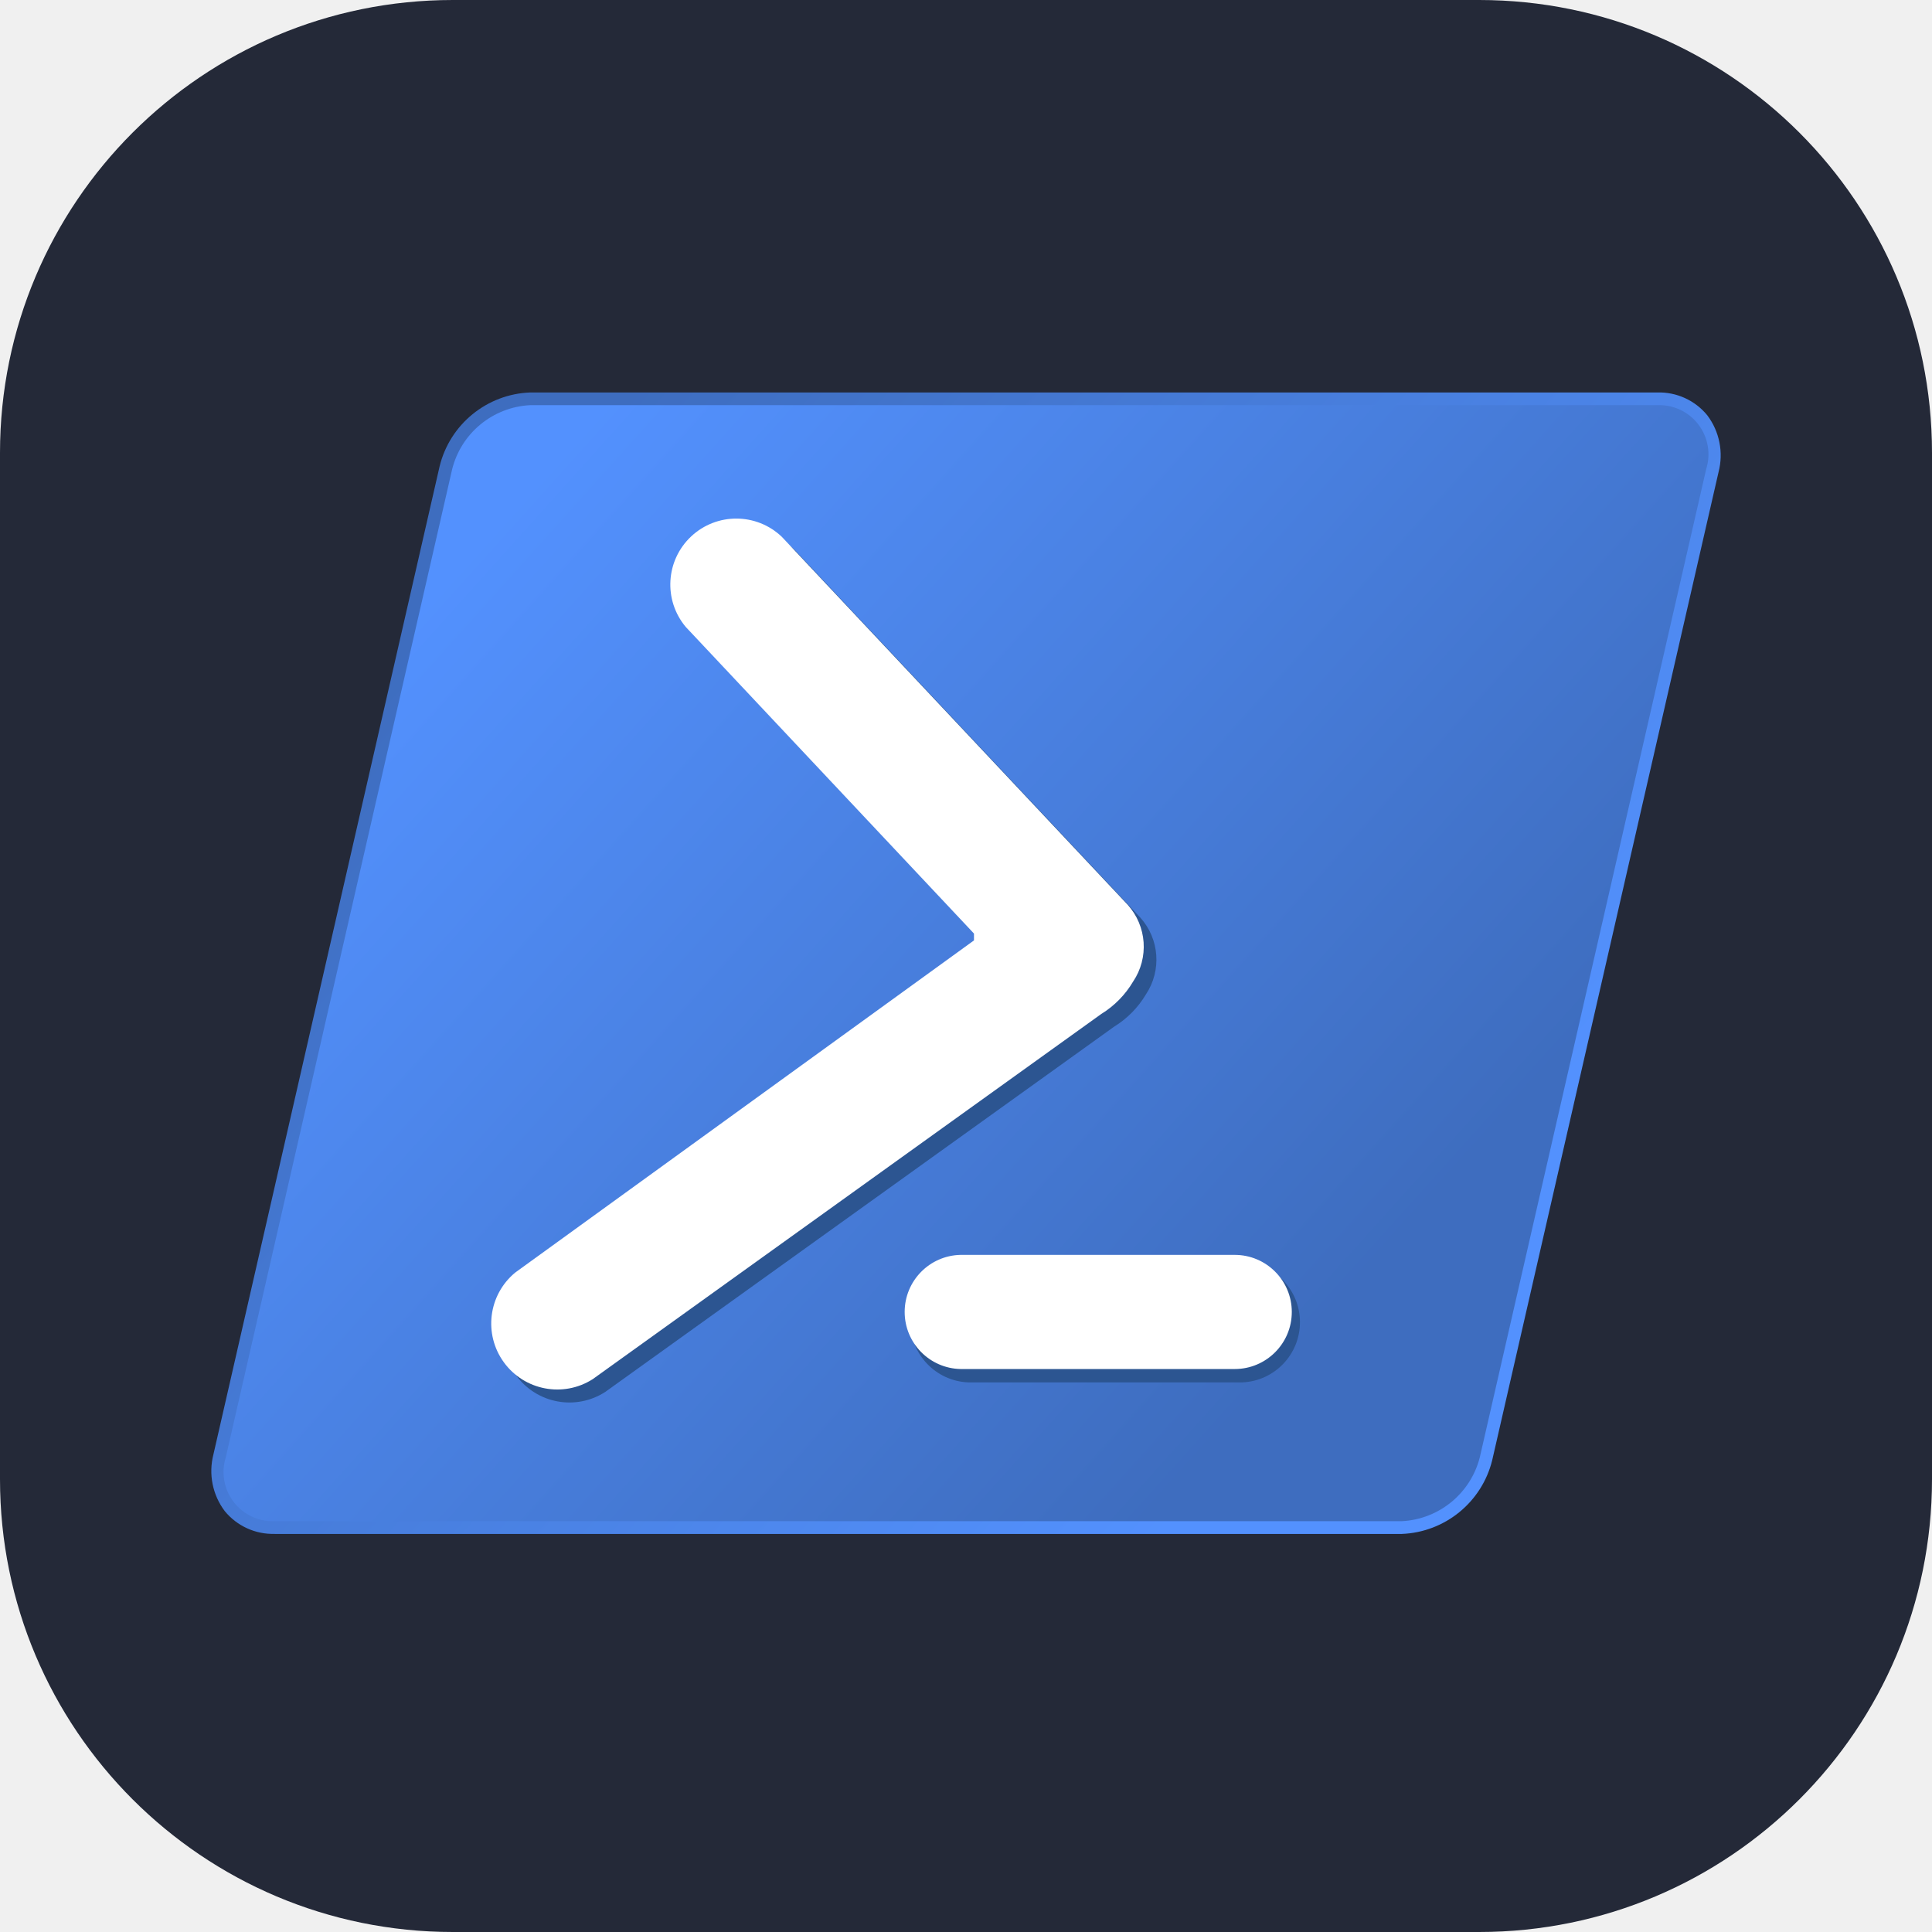
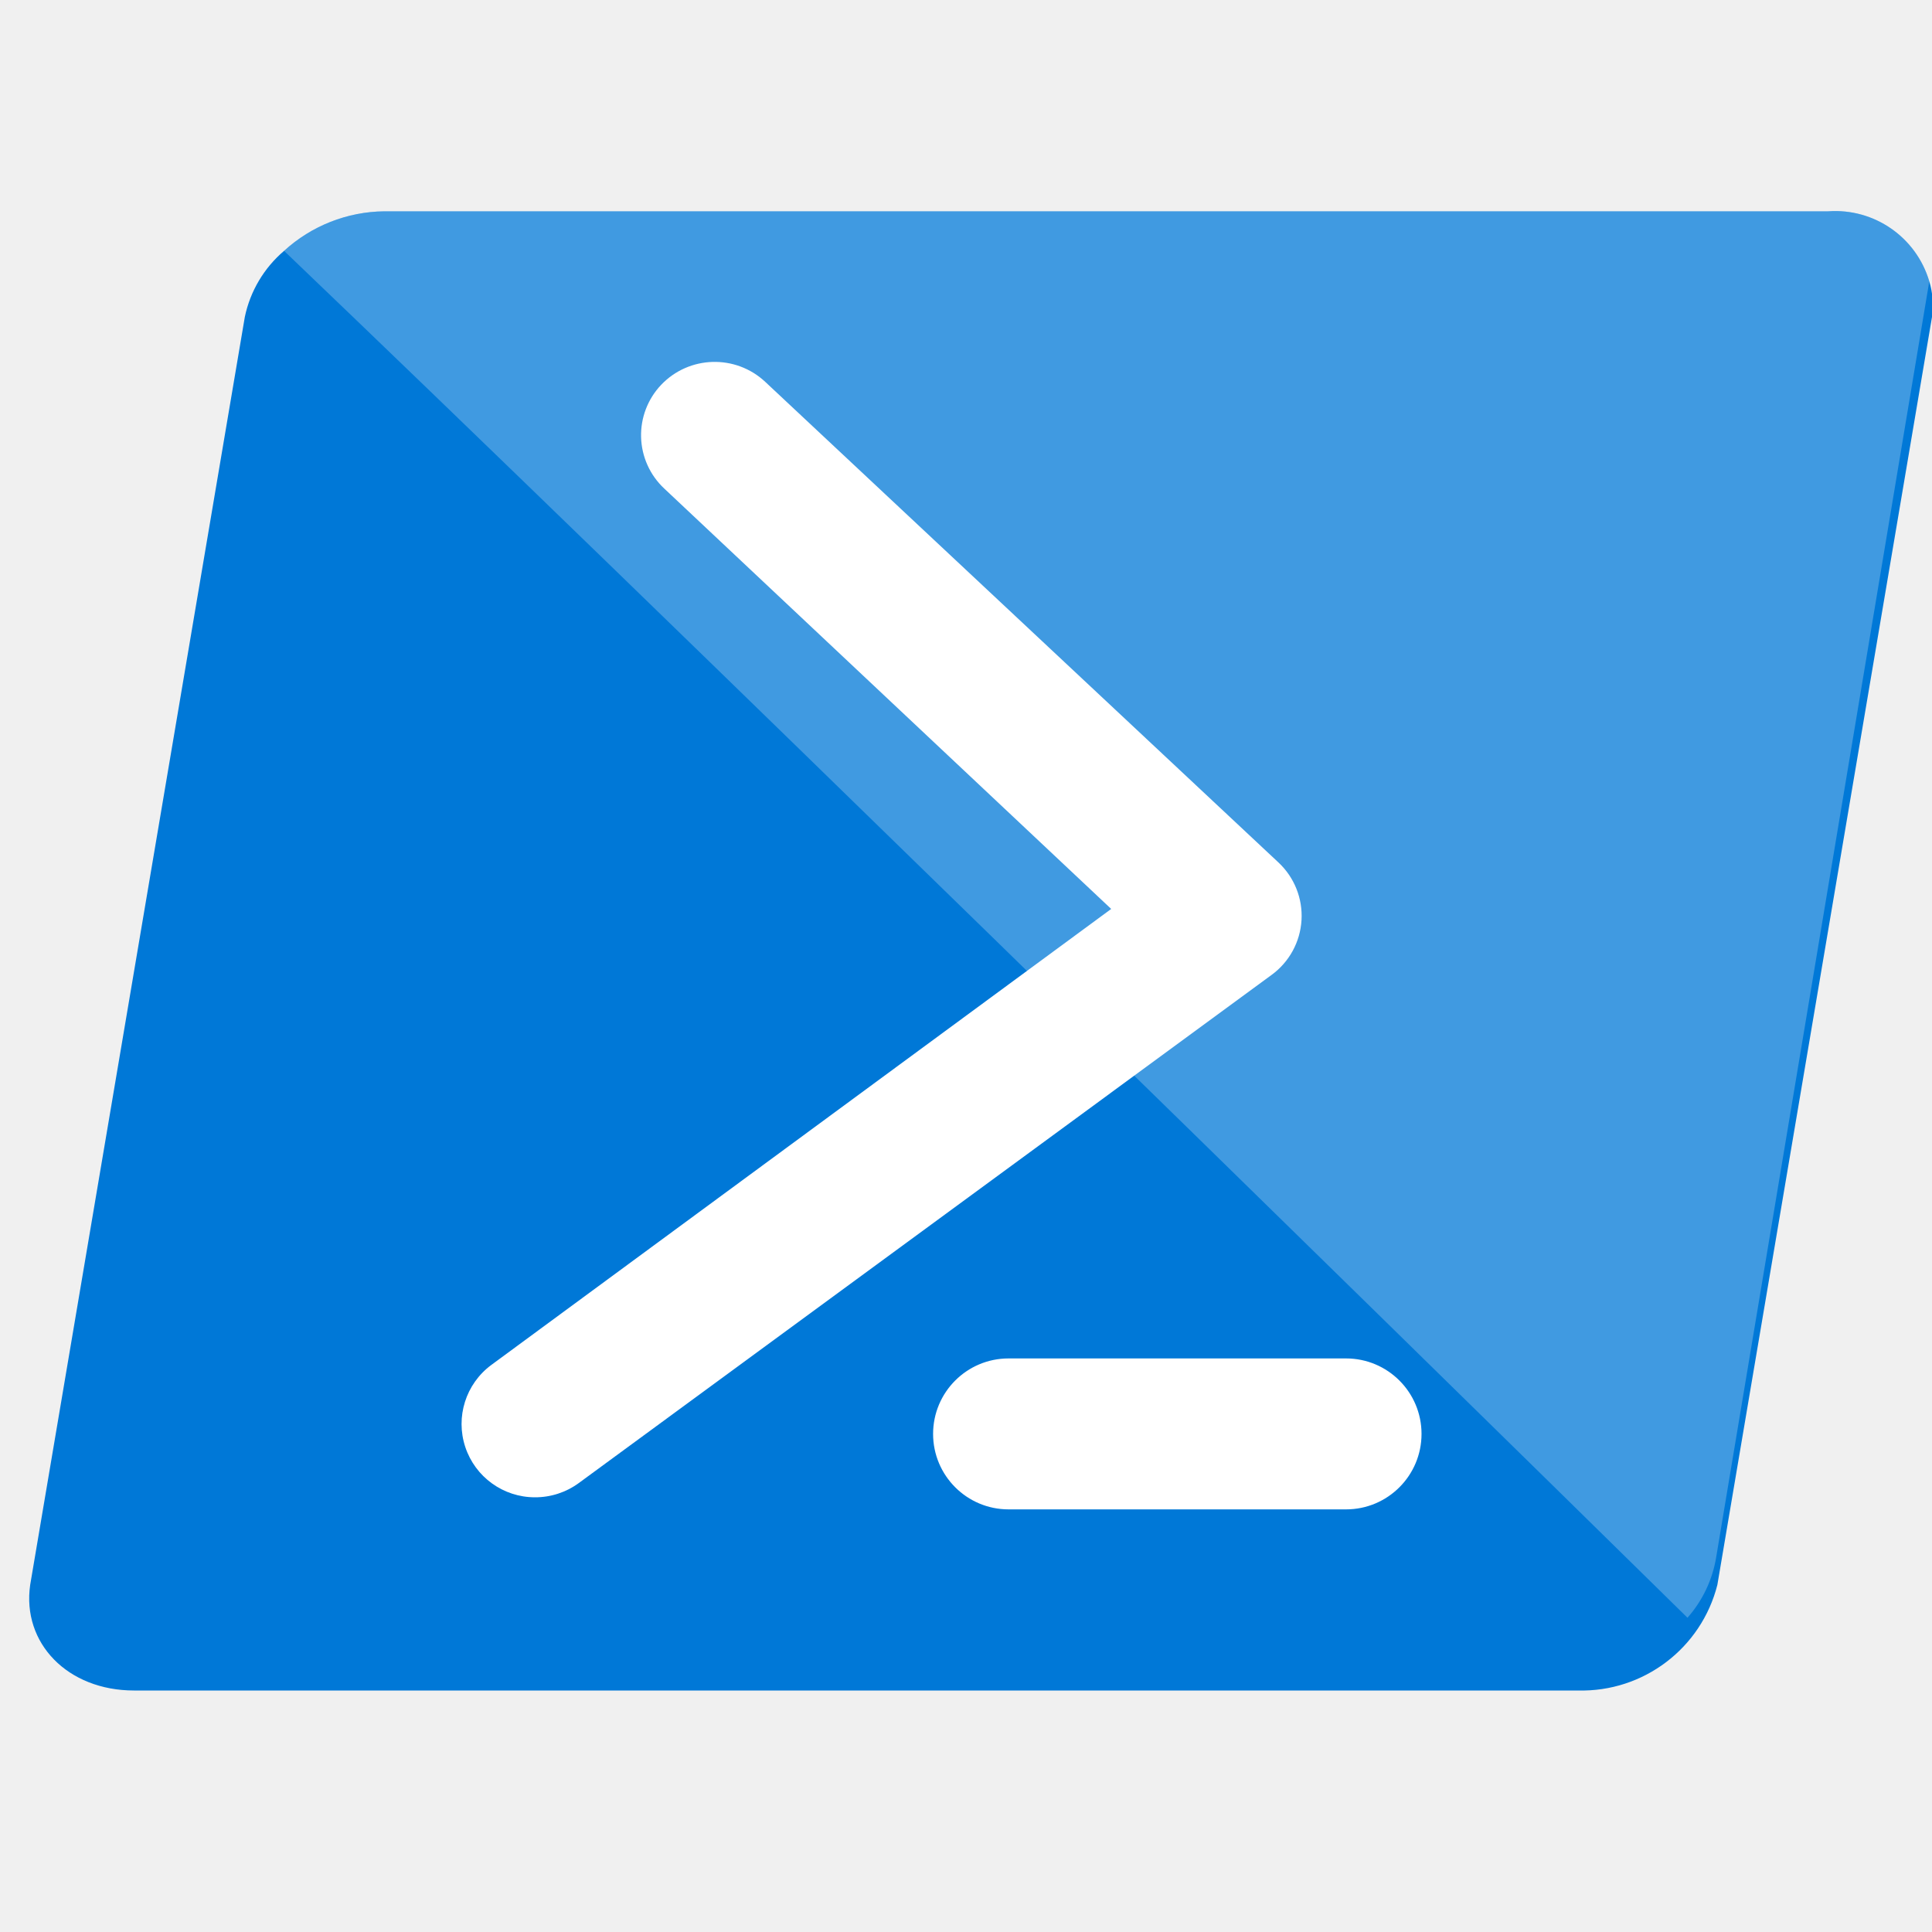
- <svg xmlns="http://www.w3.org/2000/svg" viewBox="0 0 256 256" fill="none" height="1em" width="1em">
-   <rect width="256" height="256" rx="60" fill="#242938" />
-   <path fill-rule="evenodd" clip-rule="evenodd" d="M36.407 203.248a8.242 8.242 0 0 1-6.627-3.021 8.81 8.81 0 0 1-1.5-7.512L58.252 61.787a12.855 12.855 0 0 1 12.004-9.784h149.338a8.259 8.259 0 0 1 6.627 3.021 8.815 8.815 0 0 1 1.5 7.513l-29.993 130.935a12.855 12.855 0 0 1-12.005 9.783H36.406v-.007Z" fill="url(#a)" />
-   <path fill-rule="evenodd" clip-rule="evenodd" d="M70.256 53.686h149.338a6.516 6.516 0 0 1 5.445 2.553 6.52 6.52 0 0 1 1.039 5.924L196.085 193.09a11.252 11.252 0 0 1-10.362 8.476H36.406a6.51 6.51 0 0 1-5.445-2.553 6.52 6.52 0 0 1-1.04-5.923L59.916 62.163a11.24 11.24 0 0 1 10.34-8.477Z" fill="url(#b)" />
-   <path fill-rule="evenodd" clip-rule="evenodd" d="M128.286 167.219h36.32a7.986 7.986 0 0 1 7.647 7.977 7.985 7.985 0 0 1-7.647 7.977h-36.32a7.986 7.986 0 0 1-7.647-7.977 7.985 7.985 0 0 1 7.647-7.977Zm23.56-35.463a12.576 12.576 0 0 1-4.221 4.285l-67.406 48.382a8.739 8.739 0 0 1-11.835-2.186 8.74 8.74 0 0 1 1.566-11.932l60.786-44.019v-.9L92.545 84.781a8.74 8.74 0 0 1 12.725-11.94l45.833 48.753a8.329 8.329 0 0 1 .743 10.162Z" fill="#2C5591" />
-   <path fill-rule="evenodd" clip-rule="evenodd" d="M150.138 130.071a12.5 12.5 0 0 1-4.213 4.285L78.54 182.745a8.748 8.748 0 0 1-10.276-14.119l60.793-44.018v-.907L90.866 83.074a8.741 8.741 0 0 1 12.733-11.94l45.825 48.753a8.295 8.295 0 0 1 .714 10.184Zm-22.851 36.207h36.32a7.565 7.565 0 0 1 7.563 7.562 7.564 7.564 0 0 1-7.563 7.563h-36.32a7.564 7.564 0 0 1 0-15.125Z" fill="#fff" />
-   <defs>
-     <linearGradient id="a" x1="180.31" y1="174.355" x2="65.586" y2="71.877" gradientUnits="userSpaceOnUse">
-       <stop stop-color="#5391FE" />
-       <stop offset="1" stop-color="#3E6DBF" />
-     </linearGradient>
-     <linearGradient id="b" x1="64.443" y1="70.511" x2="177.996" y2="172.56" gradientUnits="userSpaceOnUse">
-       <stop stop-color="#5391FE" />
-       <stop offset="1" stop-color="#3E6DBF" />
-     </linearGradient>
-   </defs>
+ <svg xmlns="http://www.w3.org/2000/svg" id="Layer_1" data-name="Layer 1" viewBox="0 0 64 64" height="1em" width="1em">
+   <path d="m64 10.5-7.11 42a4.64 4.64 0 0 1-4.62 3.5H4.44C2.24 56 .72 54.43 1 52.5l7.11-42a3.93 3.93 0 0 1 1.3-2.19A5 5 0 0 1 12.73 7h47.83a3.25 3.25 0 0 1 3.35 2.32A2.73 2.73 0 0 1 64 10.5z" fill="#0078d7" />
+   <path fill="#fff" d="M17.72 49.6a2.43 2.43 0 0 1-1.45-4.38l20.54-15.11L22 16.18a2.42 2.42 0 0 1-.1-3.43 2.45 2.45 0 0 1 3.45-.1l17 15.92a2.42 2.42 0 0 1-.22 3.72L19.17 49.13a2.44 2.44 0 0 1-1.45.47zm26.87.4H33.41a2.5 2.5 0 0 1 0-5h11.18a2.5 2.5 0 0 1 0 5z" />
+   <path fill="#fff" d="m63.91 9.32-7.06 42.27a4 4 0 0 1-.95 2C44.76 42.64 21.52 19.89 9.41 8.31A5 5 0 0 1 12.73 7h47.83a3.25 3.25 0 0 1 3.35 2.32z" opacity=".25" />
</svg>
